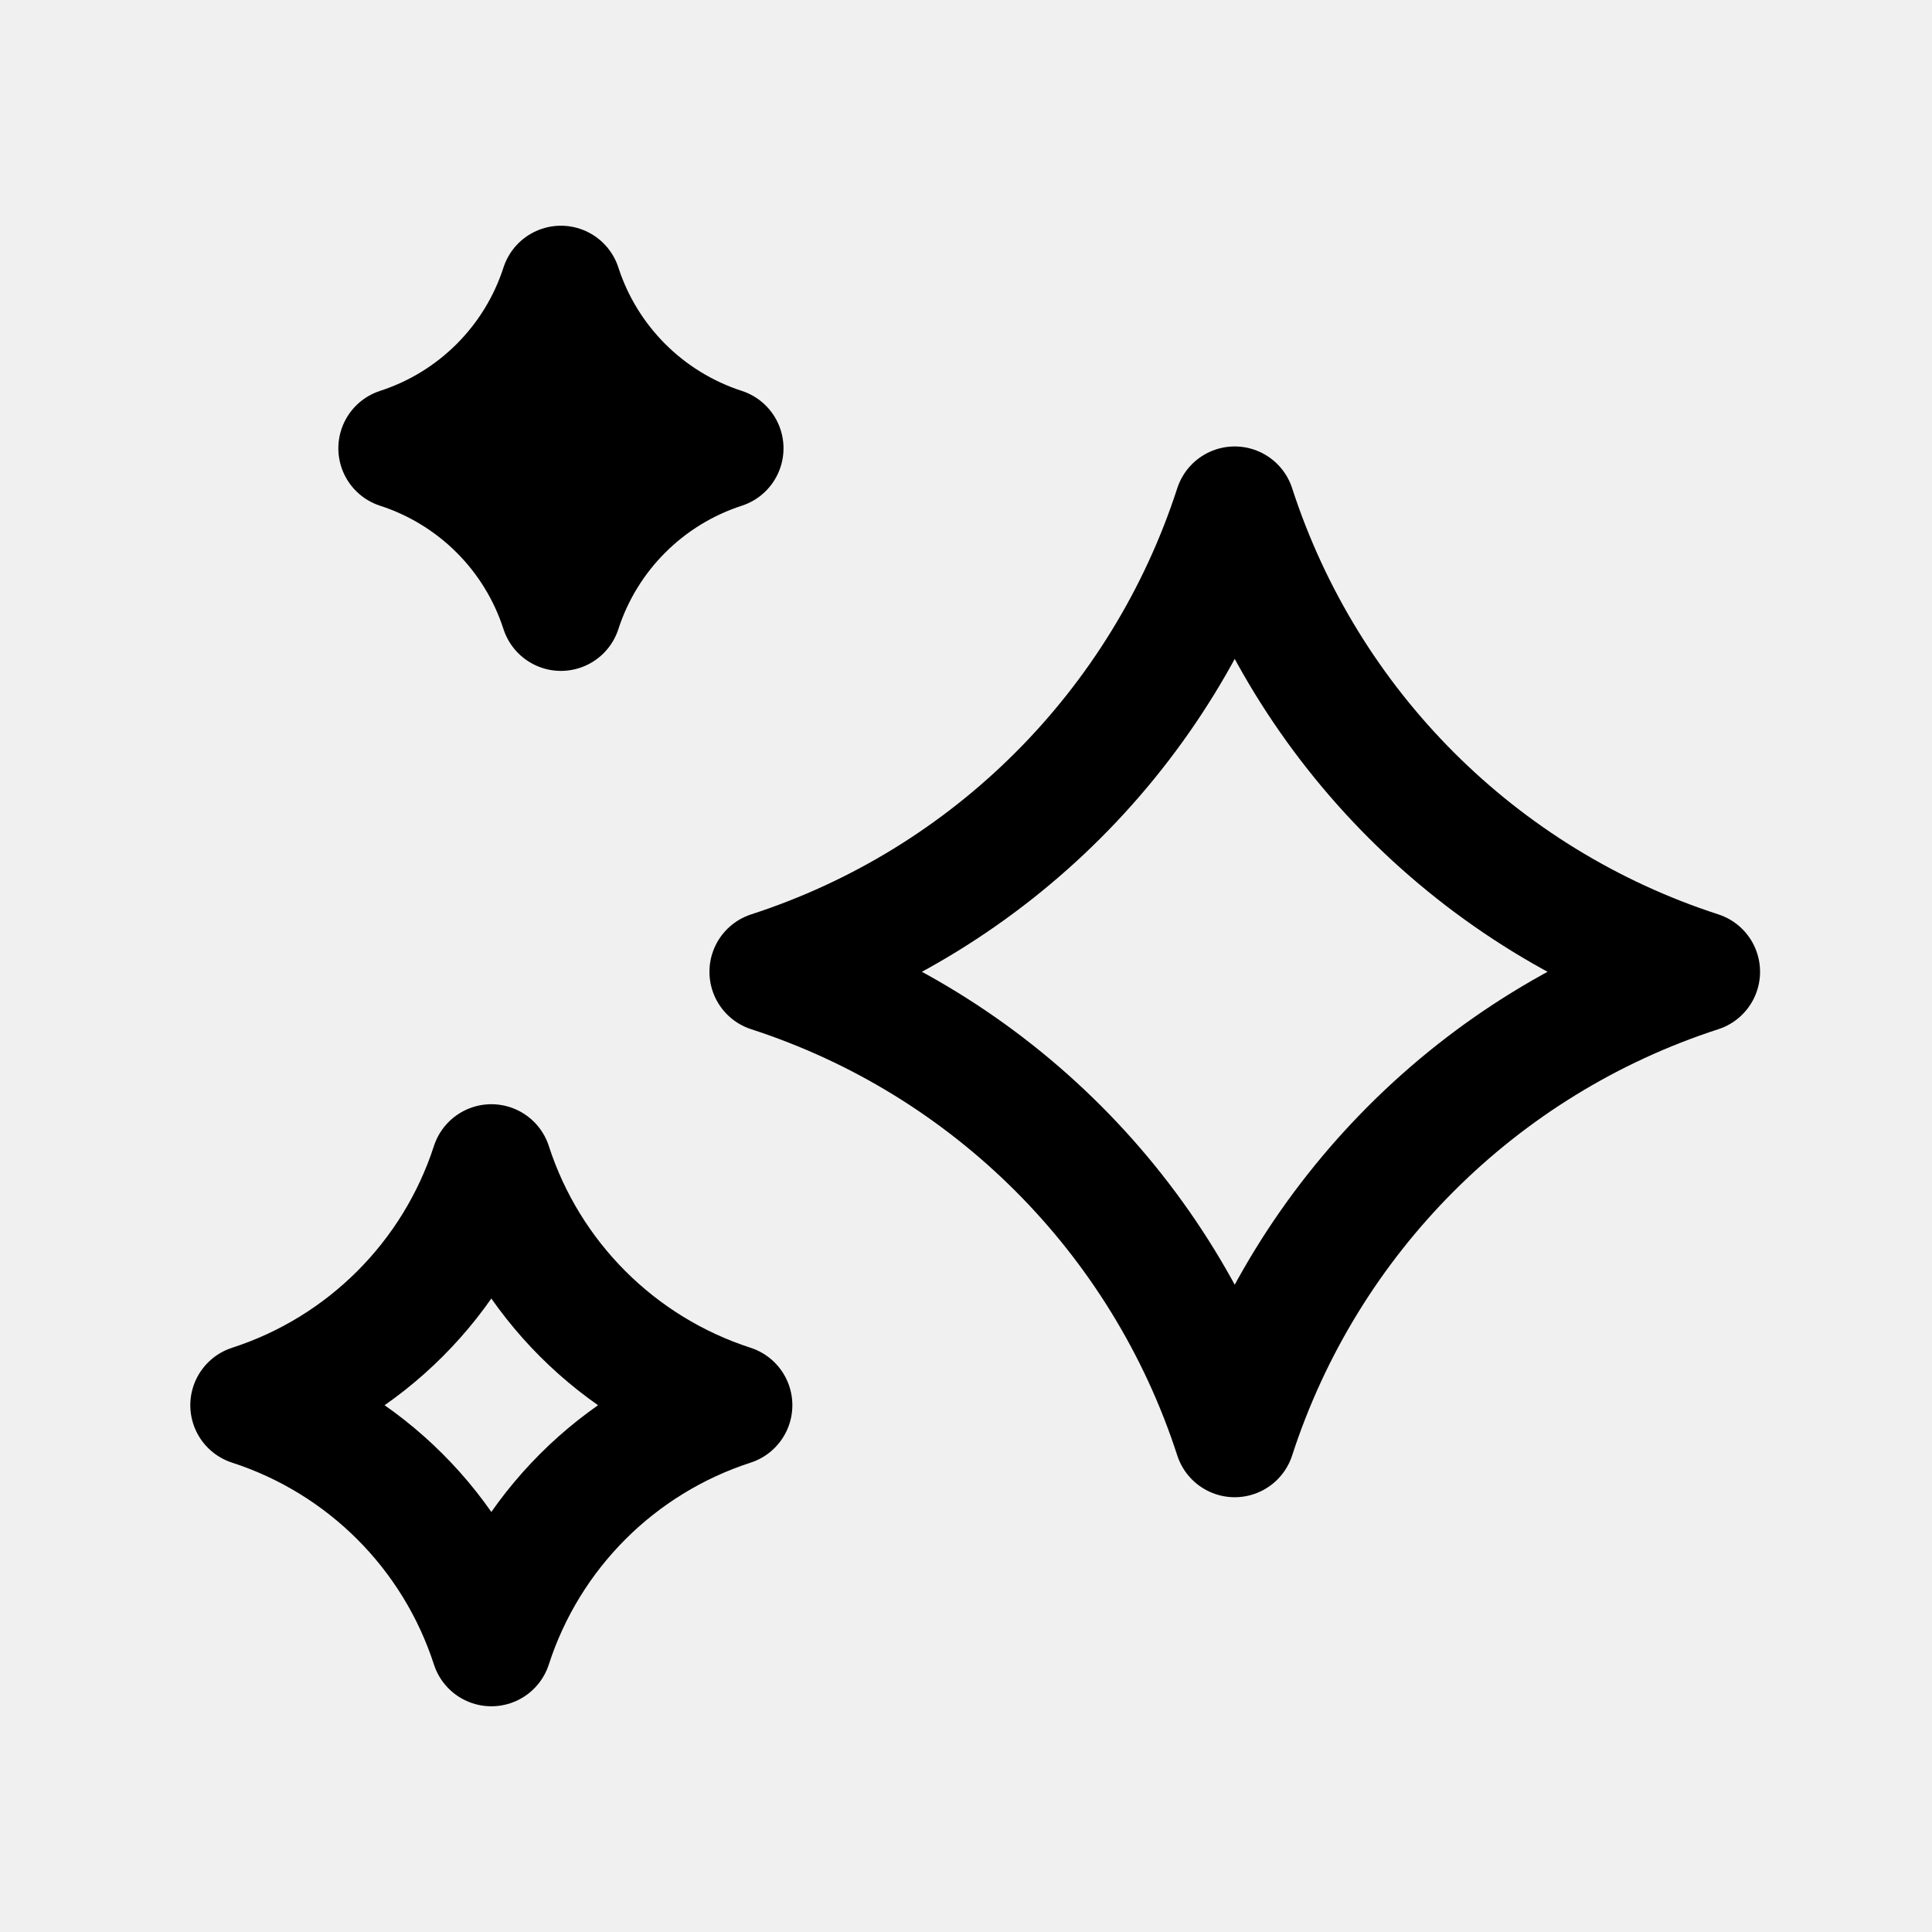
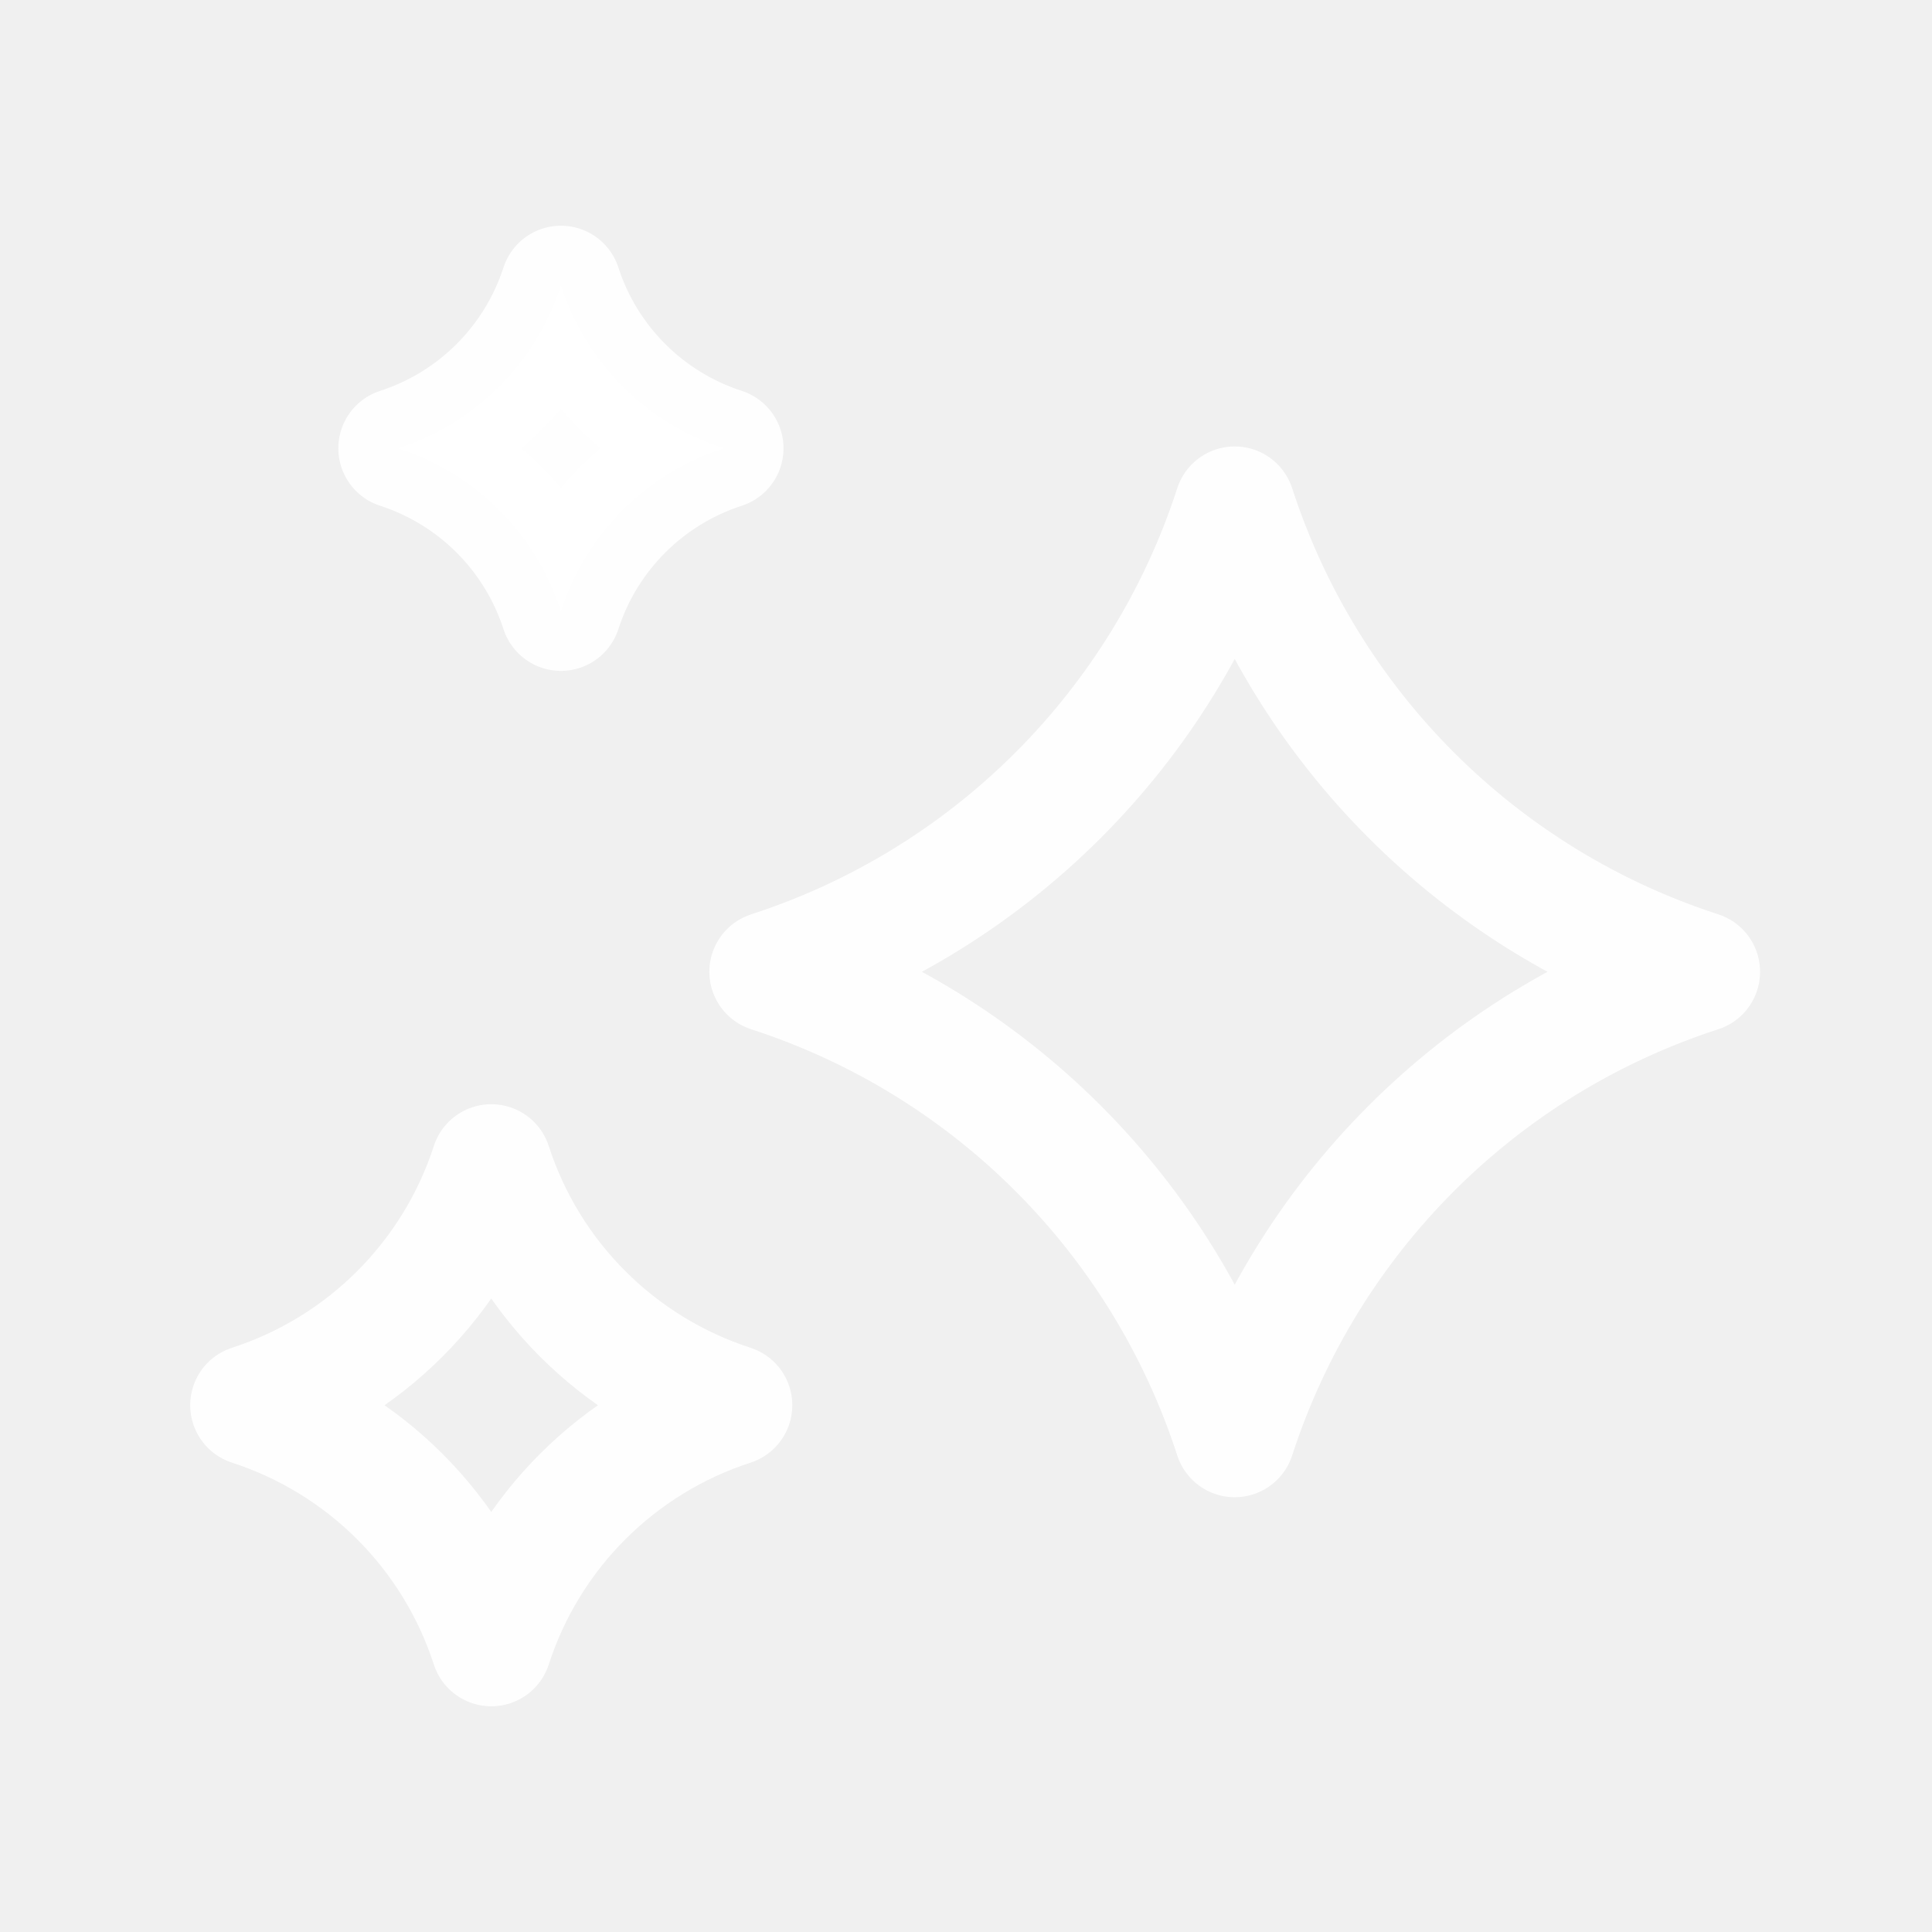
<svg xmlns="http://www.w3.org/2000/svg" width="24" height="24" viewBox="0 0 24 24" fill="none">
-   <path fill-rule="evenodd" clip-rule="evenodd" d="M21.114 12.072C18.374 12.96 16.227 15.108 15.338 17.849C14.45 15.108 12.302 12.96 9.563 12.072C12.302 11.184 14.45 9.036 15.338 6.296C16.227 9.036 18.374 11.184 21.114 12.072Z" stroke="currentColor" stroke-width="1.5" stroke-linecap="round" stroke-linejoin="round" />
-   <path fill-rule="evenodd" clip-rule="evenodd" d="M8.983 5.569C8.028 5.879 7.278 6.628 6.968 7.584C6.659 6.628 5.909 5.879 4.953 5.569C5.909 5.259 6.659 4.51 6.968 3.554C7.278 4.51 8.028 5.259 8.983 5.569Z" fill="currentColor" stroke="currentColor" stroke-width="1.5" stroke-linecap="round" stroke-linejoin="round" />
-   <path fill-rule="evenodd" clip-rule="evenodd" d="M9.093 17.456C7.675 17.916 6.563 19.027 6.104 20.446C5.644 19.027 4.532 17.916 3.114 17.456C4.532 16.997 5.644 15.885 6.104 14.467C6.563 15.885 7.675 16.997 9.093 17.456Z" stroke="currentColor" stroke-width="1.5" stroke-linecap="round" stroke-linejoin="round" />
+   <path fill-rule="evenodd" clip-rule="evenodd" d="M21.114 12.072C18.374 12.96 16.227 15.108 15.338 17.849C14.45 15.108 12.302 12.96 9.562 12.072C12.302 11.184 14.45 9.036 15.338 6.296C16.227 9.036 18.374 11.184 21.114 12.072Z" stroke="white" stroke-opacity="0.96" stroke-width="1.5" stroke-linecap="round" stroke-linejoin="round" />
+   <path fill-rule="evenodd" clip-rule="evenodd" d="M8.983 5.569C8.027 5.879 7.278 6.628 6.968 7.584C6.658 6.628 5.909 5.879 4.953 5.569C5.909 5.259 6.658 4.51 6.968 3.554C7.278 4.51 8.027 5.259 8.983 5.569Z" fill="white" fill-opacity="0.96" stroke="white" stroke-opacity="0.96" stroke-width="1.5" stroke-linecap="round" stroke-linejoin="round" />
+   <path fill-rule="evenodd" clip-rule="evenodd" d="M9.092 17.456C7.674 17.916 6.562 19.027 6.103 20.446C5.643 19.027 4.531 17.916 3.113 17.456C4.531 16.997 5.643 15.885 6.103 14.467C6.562 15.885 7.674 16.997 9.092 17.456Z" stroke="white" stroke-opacity="0.96" stroke-width="1.5" stroke-linecap="round" stroke-linejoin="round" />
</svg>
